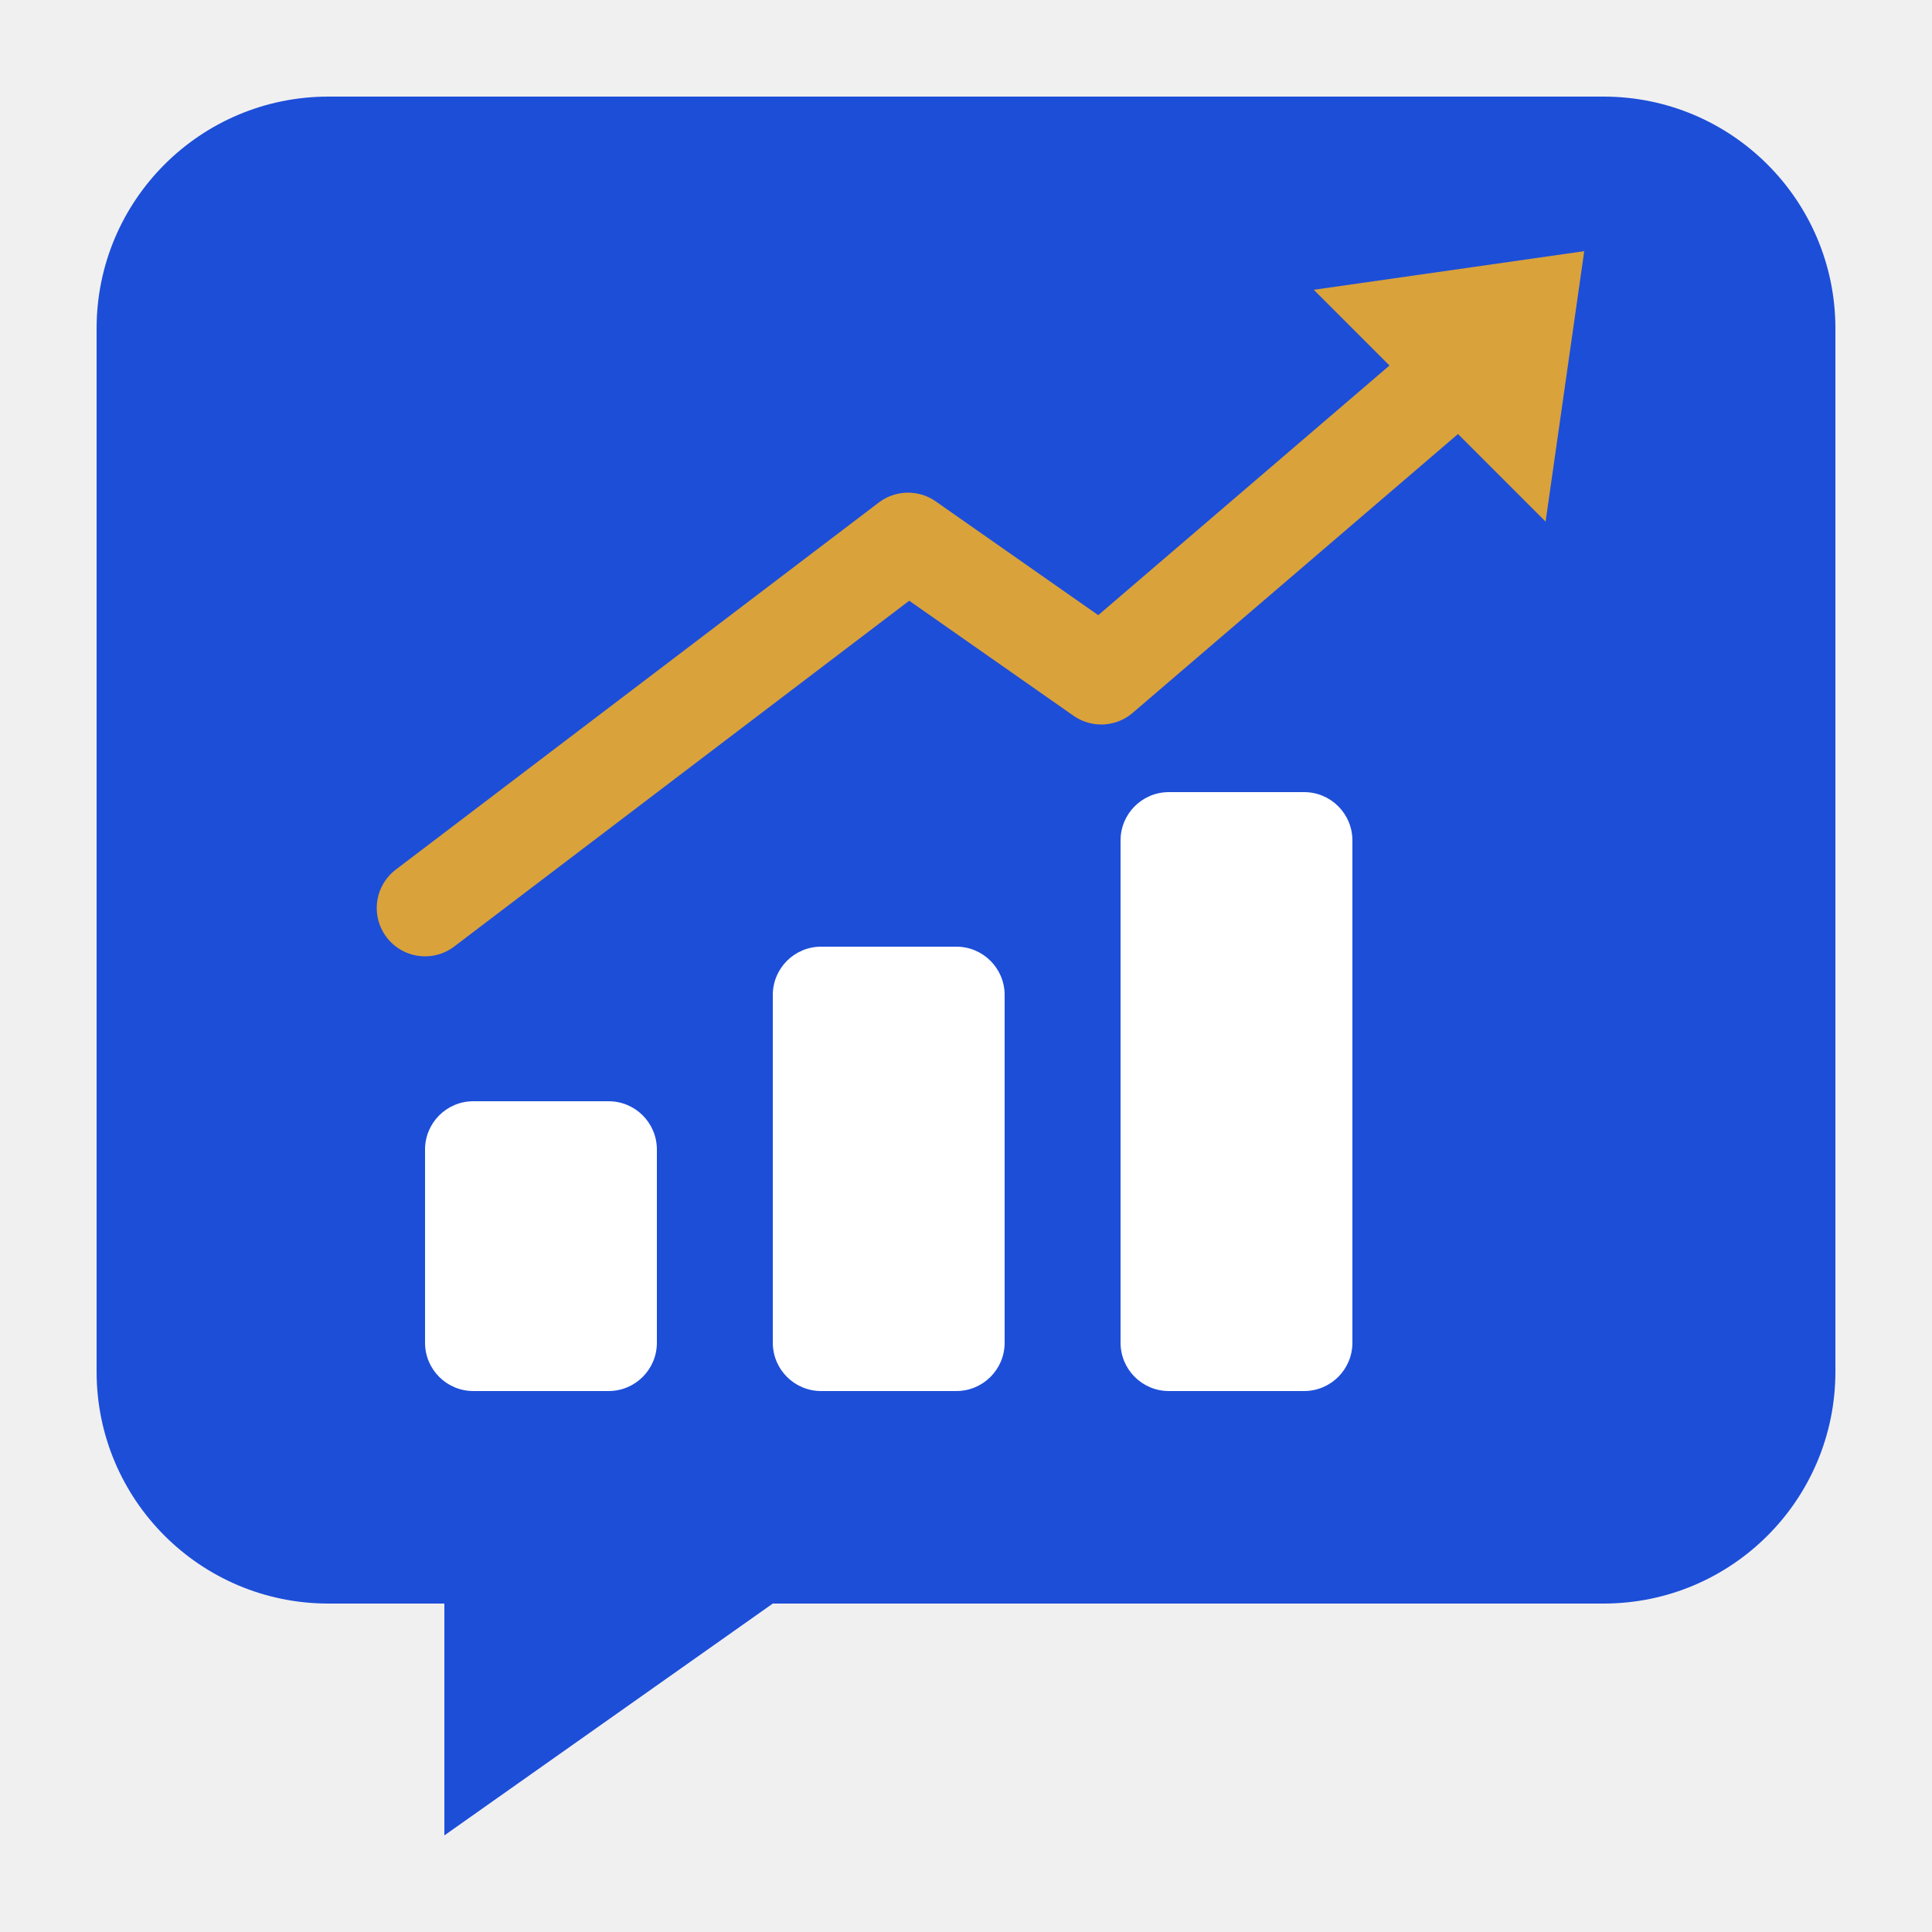
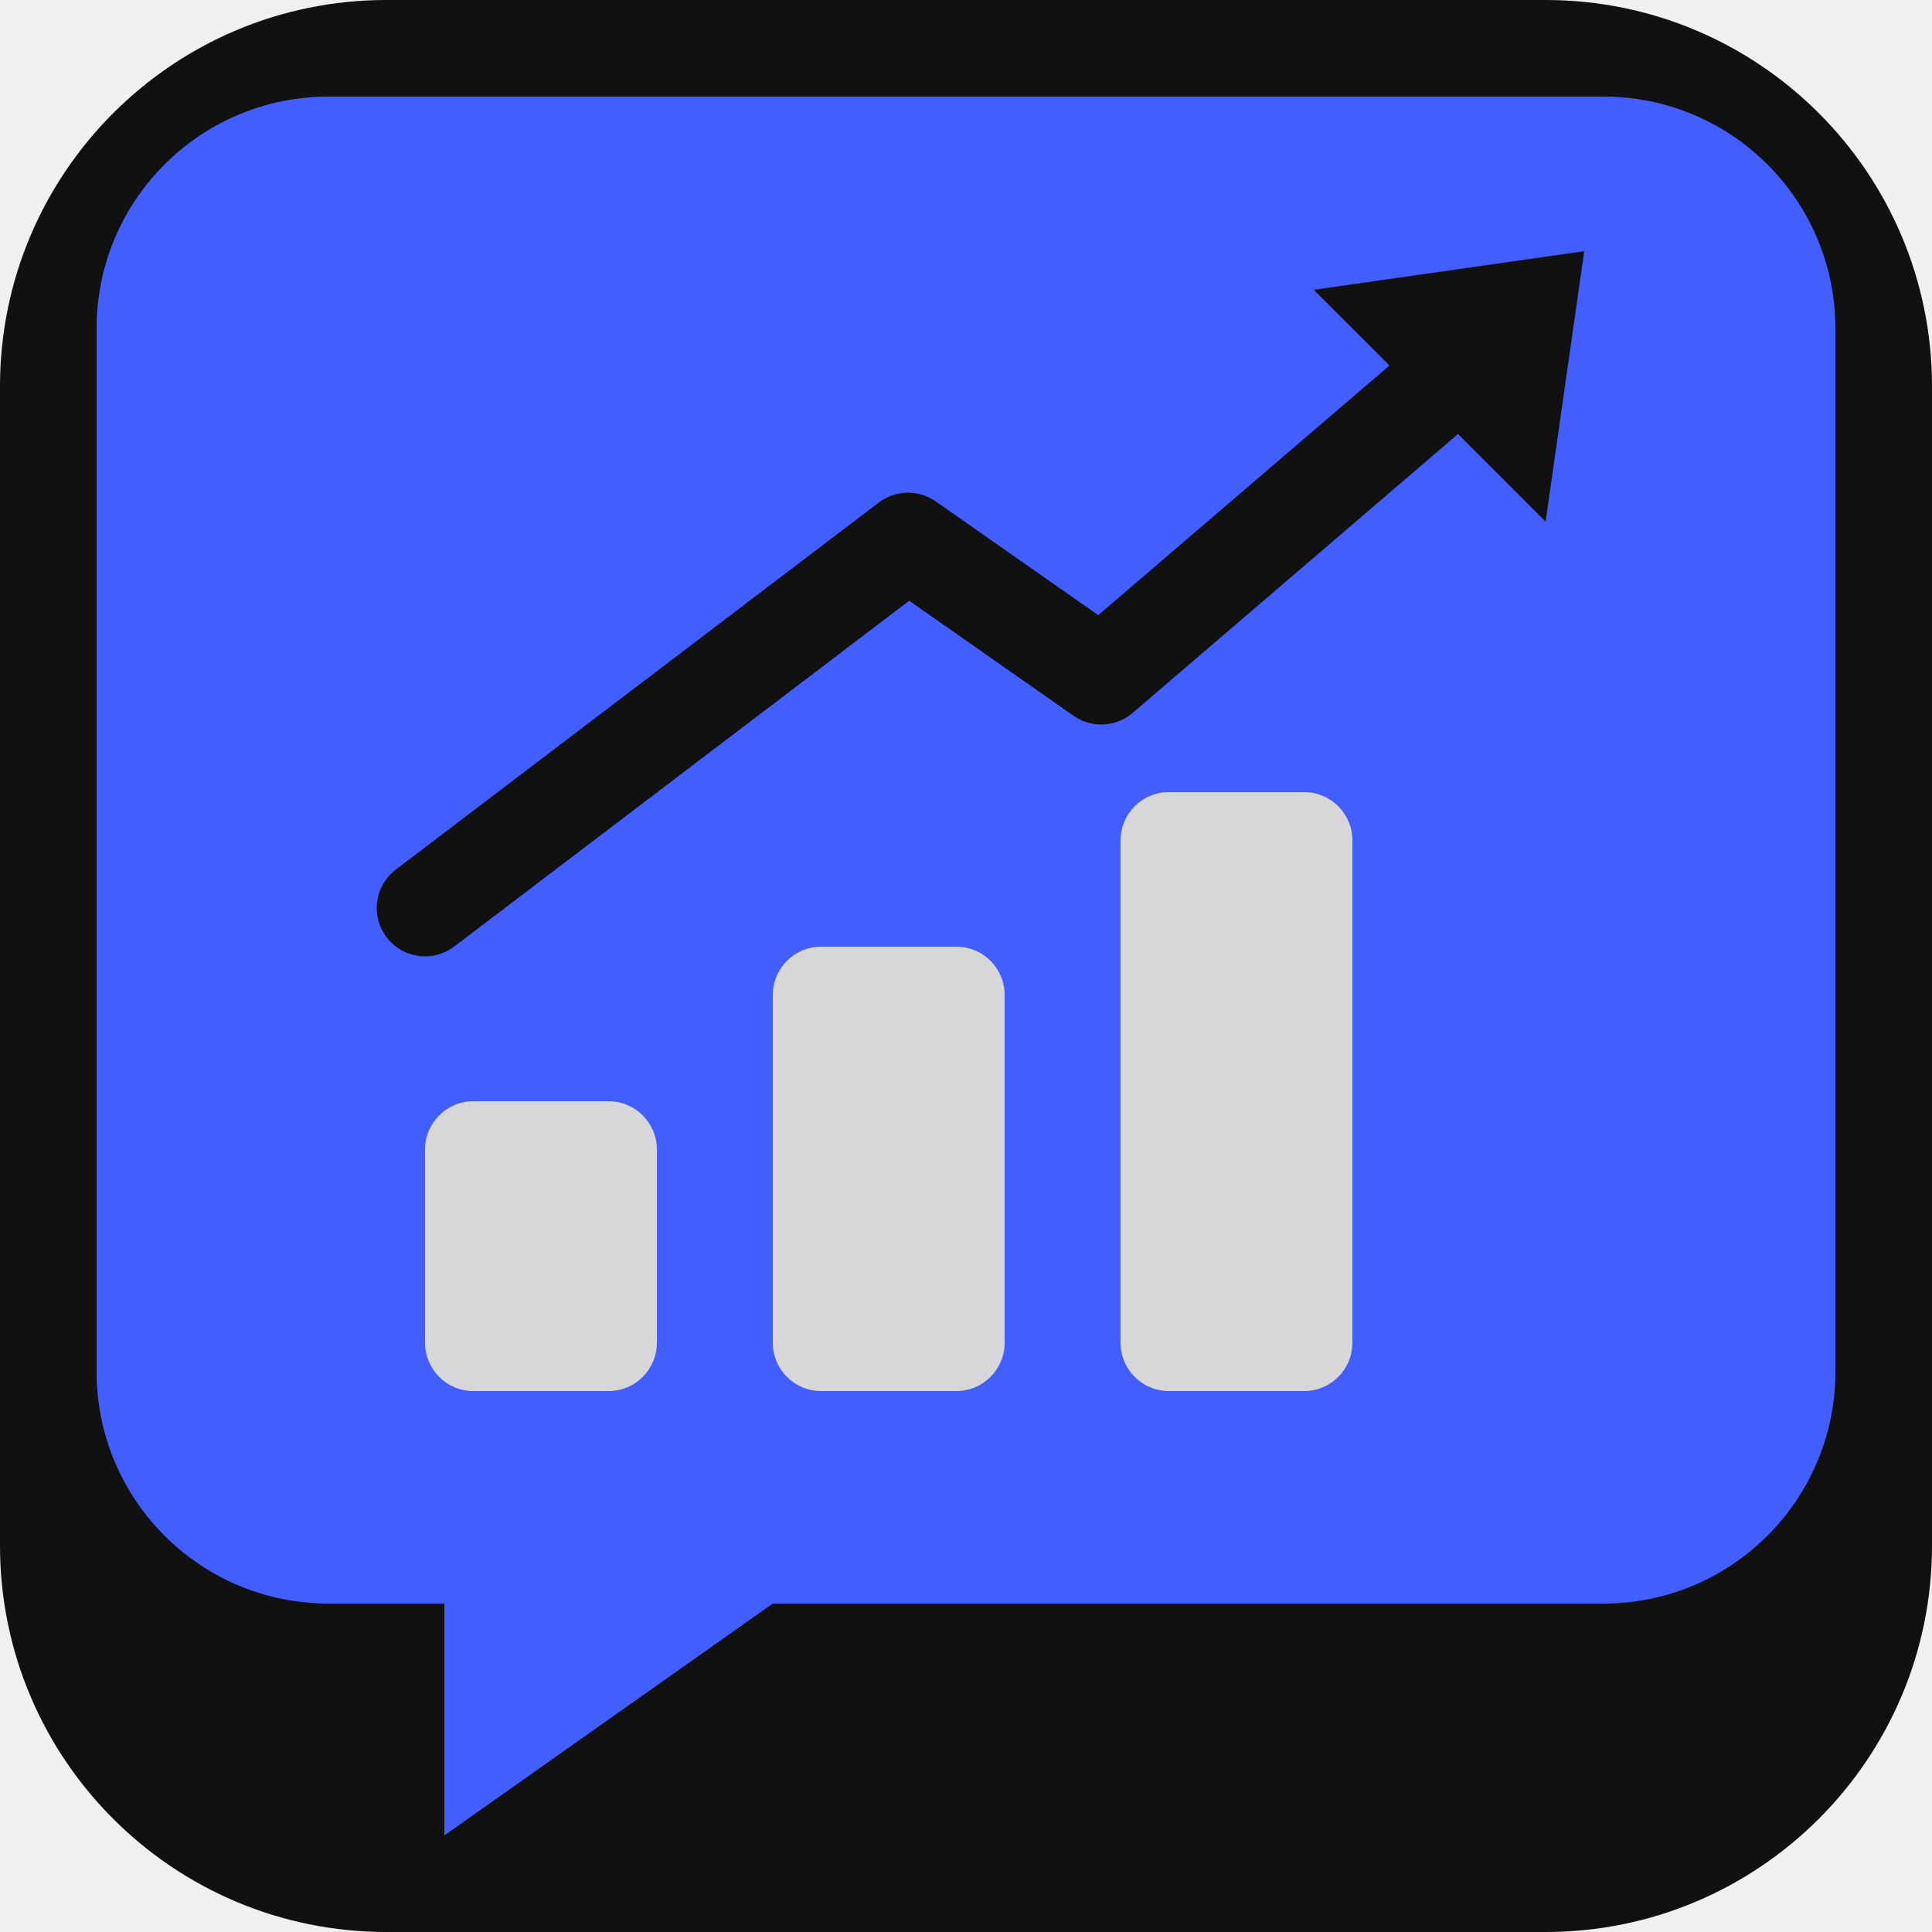
<svg xmlns="http://www.w3.org/2000/svg" viewBox="0 0 200 200">
+   <rect width="200" height="200" rx="40" fill="#111111" />
  <g transform="translate(10,10)">
-     <path d="M24 0 H156 a24 24 0 0 1 24 24 V132 a24 24 0 0 1 -24 24 H70 L36 180 V156 H24 a24 24 0 0 1 -24 -24 V24 A24 24 0 0 1 24 0 Z" fill="#1D4ED8" />
-     <rect x="34" y="104" width="24" height="30" rx="5" fill="#FFFFFF" />
-     <rect x="70" y="88" width="24" height="46" rx="5" fill="#FFFFFF" />
-     <rect x="106" y="72" width="24" height="62" rx="5" fill="#FFFFFF" />
-     <path d="M34 84 L84 46 L104 60 L146 24" stroke="#D9A23B" stroke-width="10" stroke-linecap="round" stroke-linejoin="round" fill="none" />
-     <path d="M126 20 L154 16 L150 44 Z" fill="#D9A23B" />
+     <path d="M24 0 H156 a24 24 0 0 1 24 24 V132 a24 24 0 0 1 -24 24 H70 L36 180 V156 H24 a24 24 0 0 1 -24 -24 V24 A24 24 0 0 1 24 0 Z" fill="#425EFF" />
+     <rect x="34" y="104" width="24" height="30" rx="5" fill="#D7D7DA" />
+     <rect x="70" y="88" width="24" height="46" rx="5" fill="#D7D7DA" />
+     <rect x="106" y="72" width="24" height="62" rx="5" fill="#D7D7DA" />
+     <path d="M34 84 L84 46 L104 60 L146 24" stroke="#111111" stroke-width="10" stroke-linecap="round" stroke-linejoin="round" fill="none" />
+     <path d="M126 20 L154 16 L150 44 Z" fill="#111111" />
  </g>
</svg>
